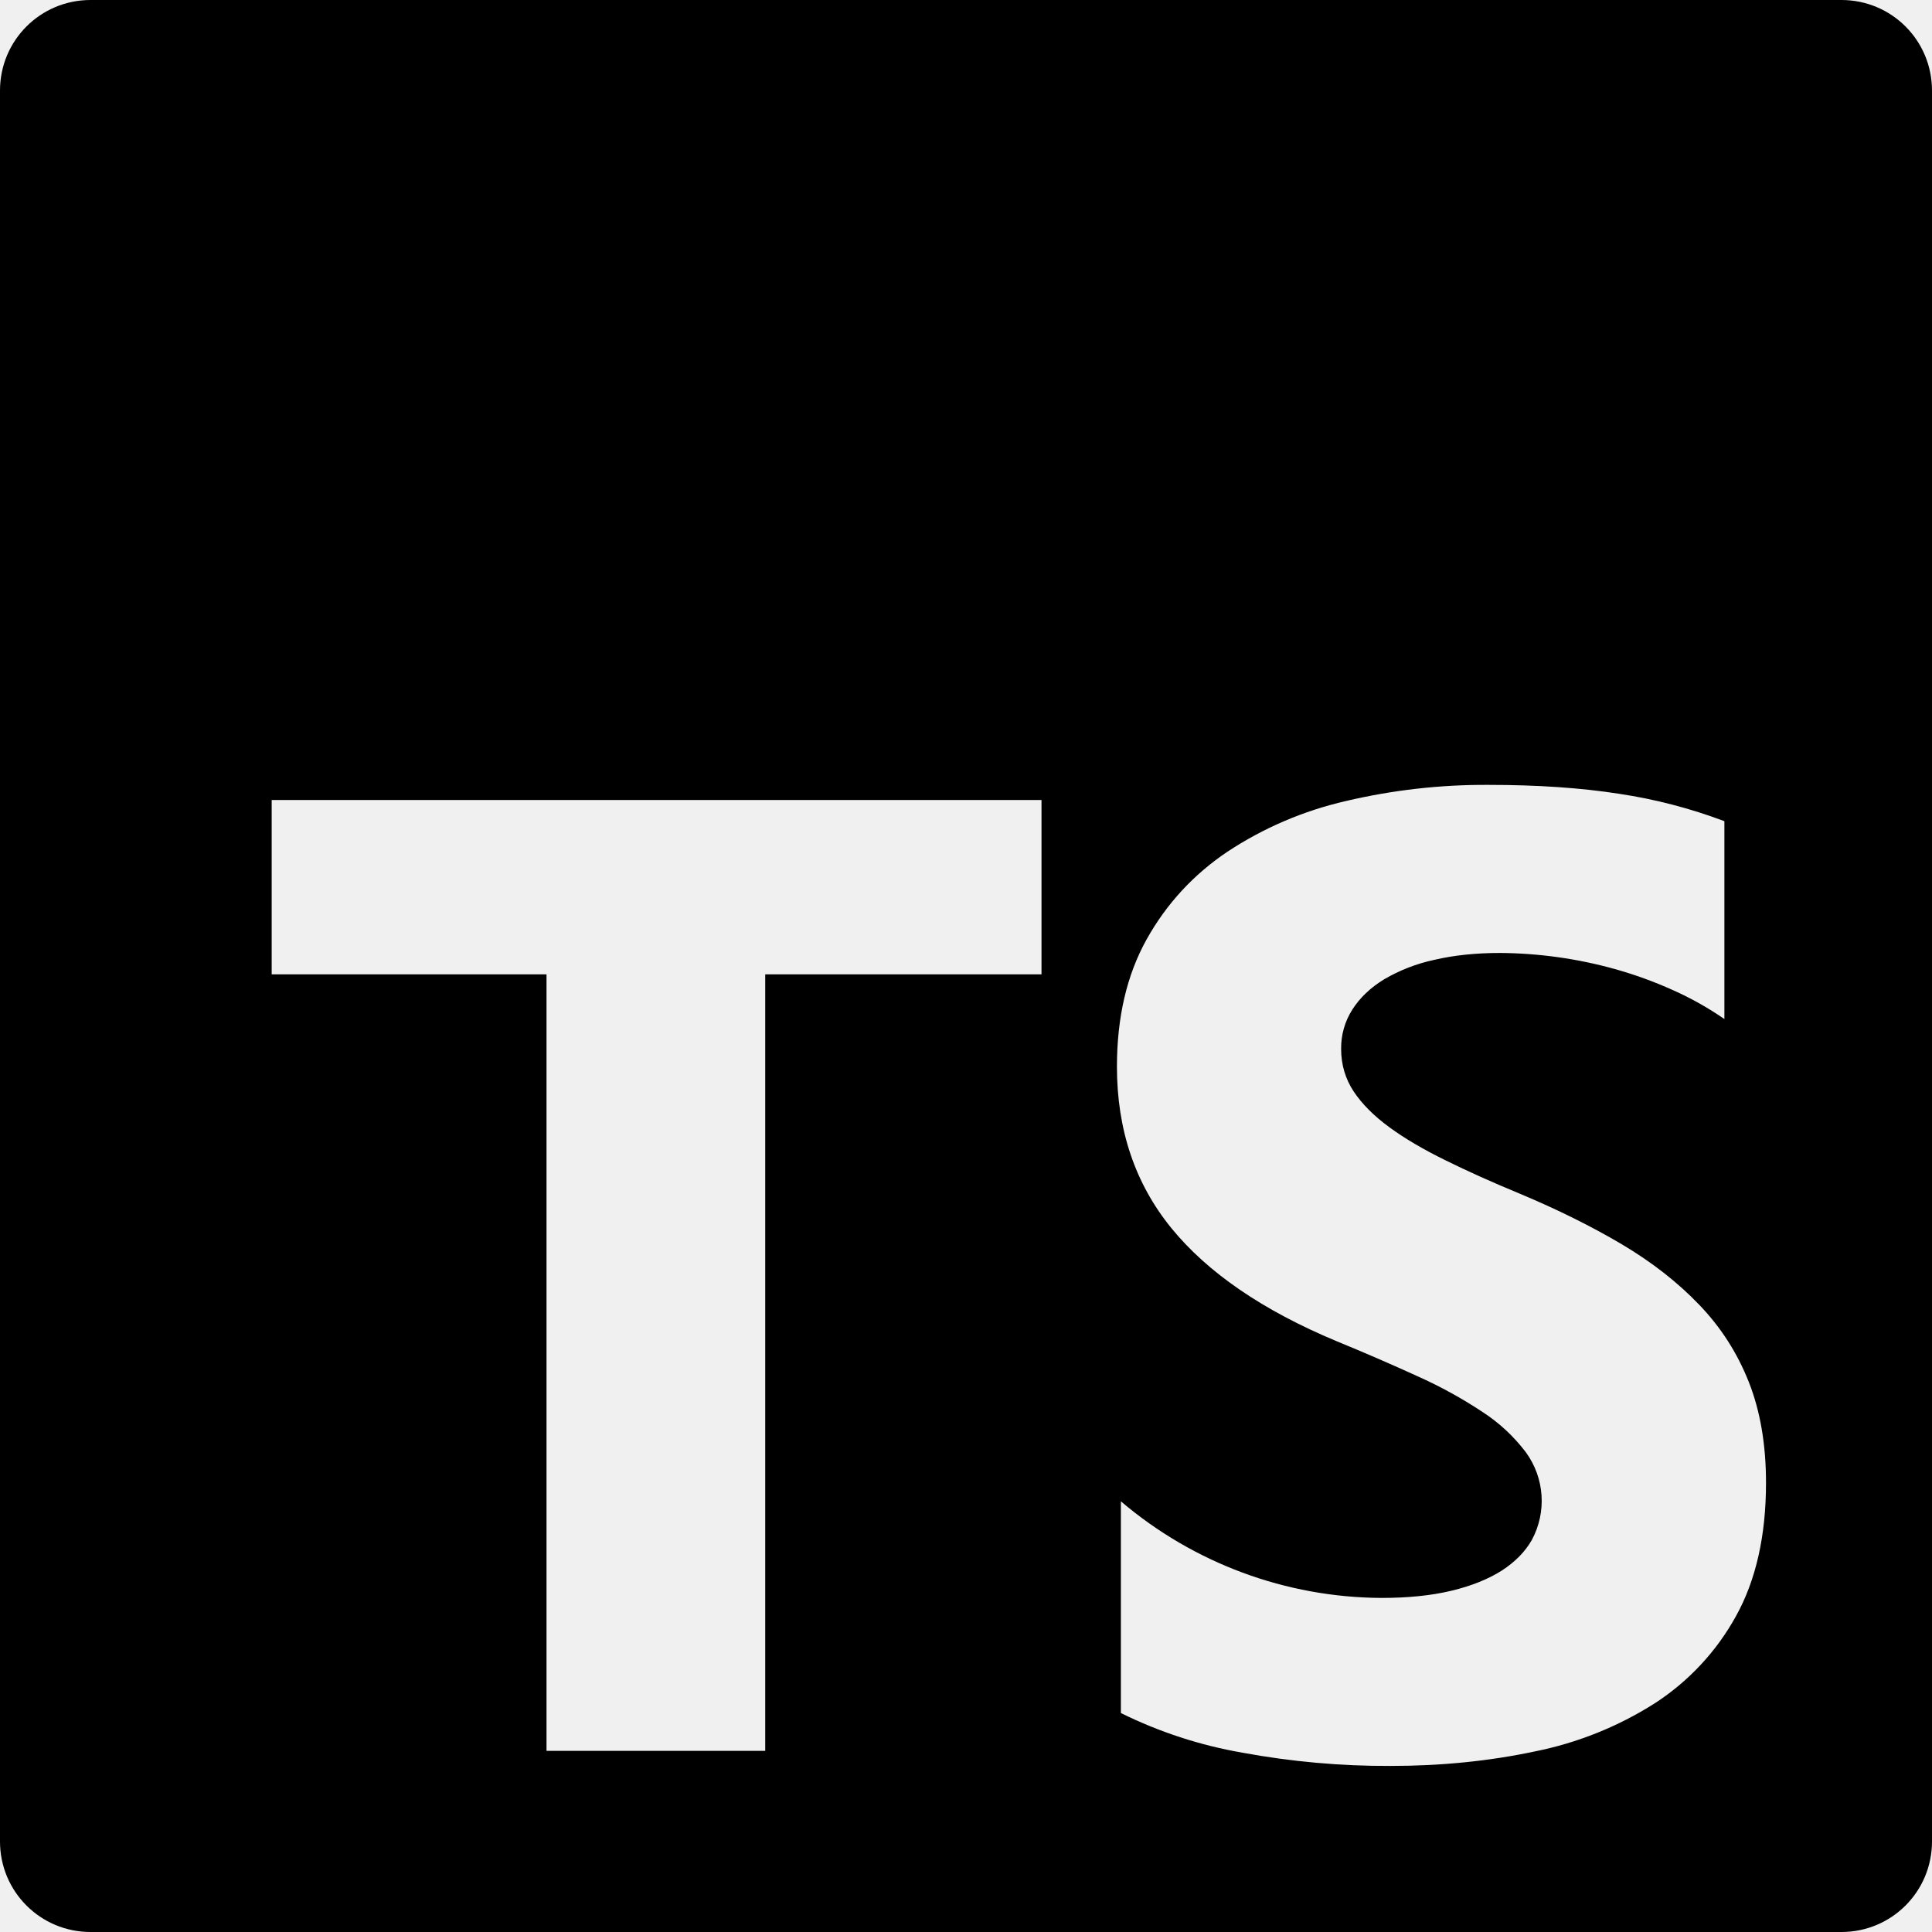
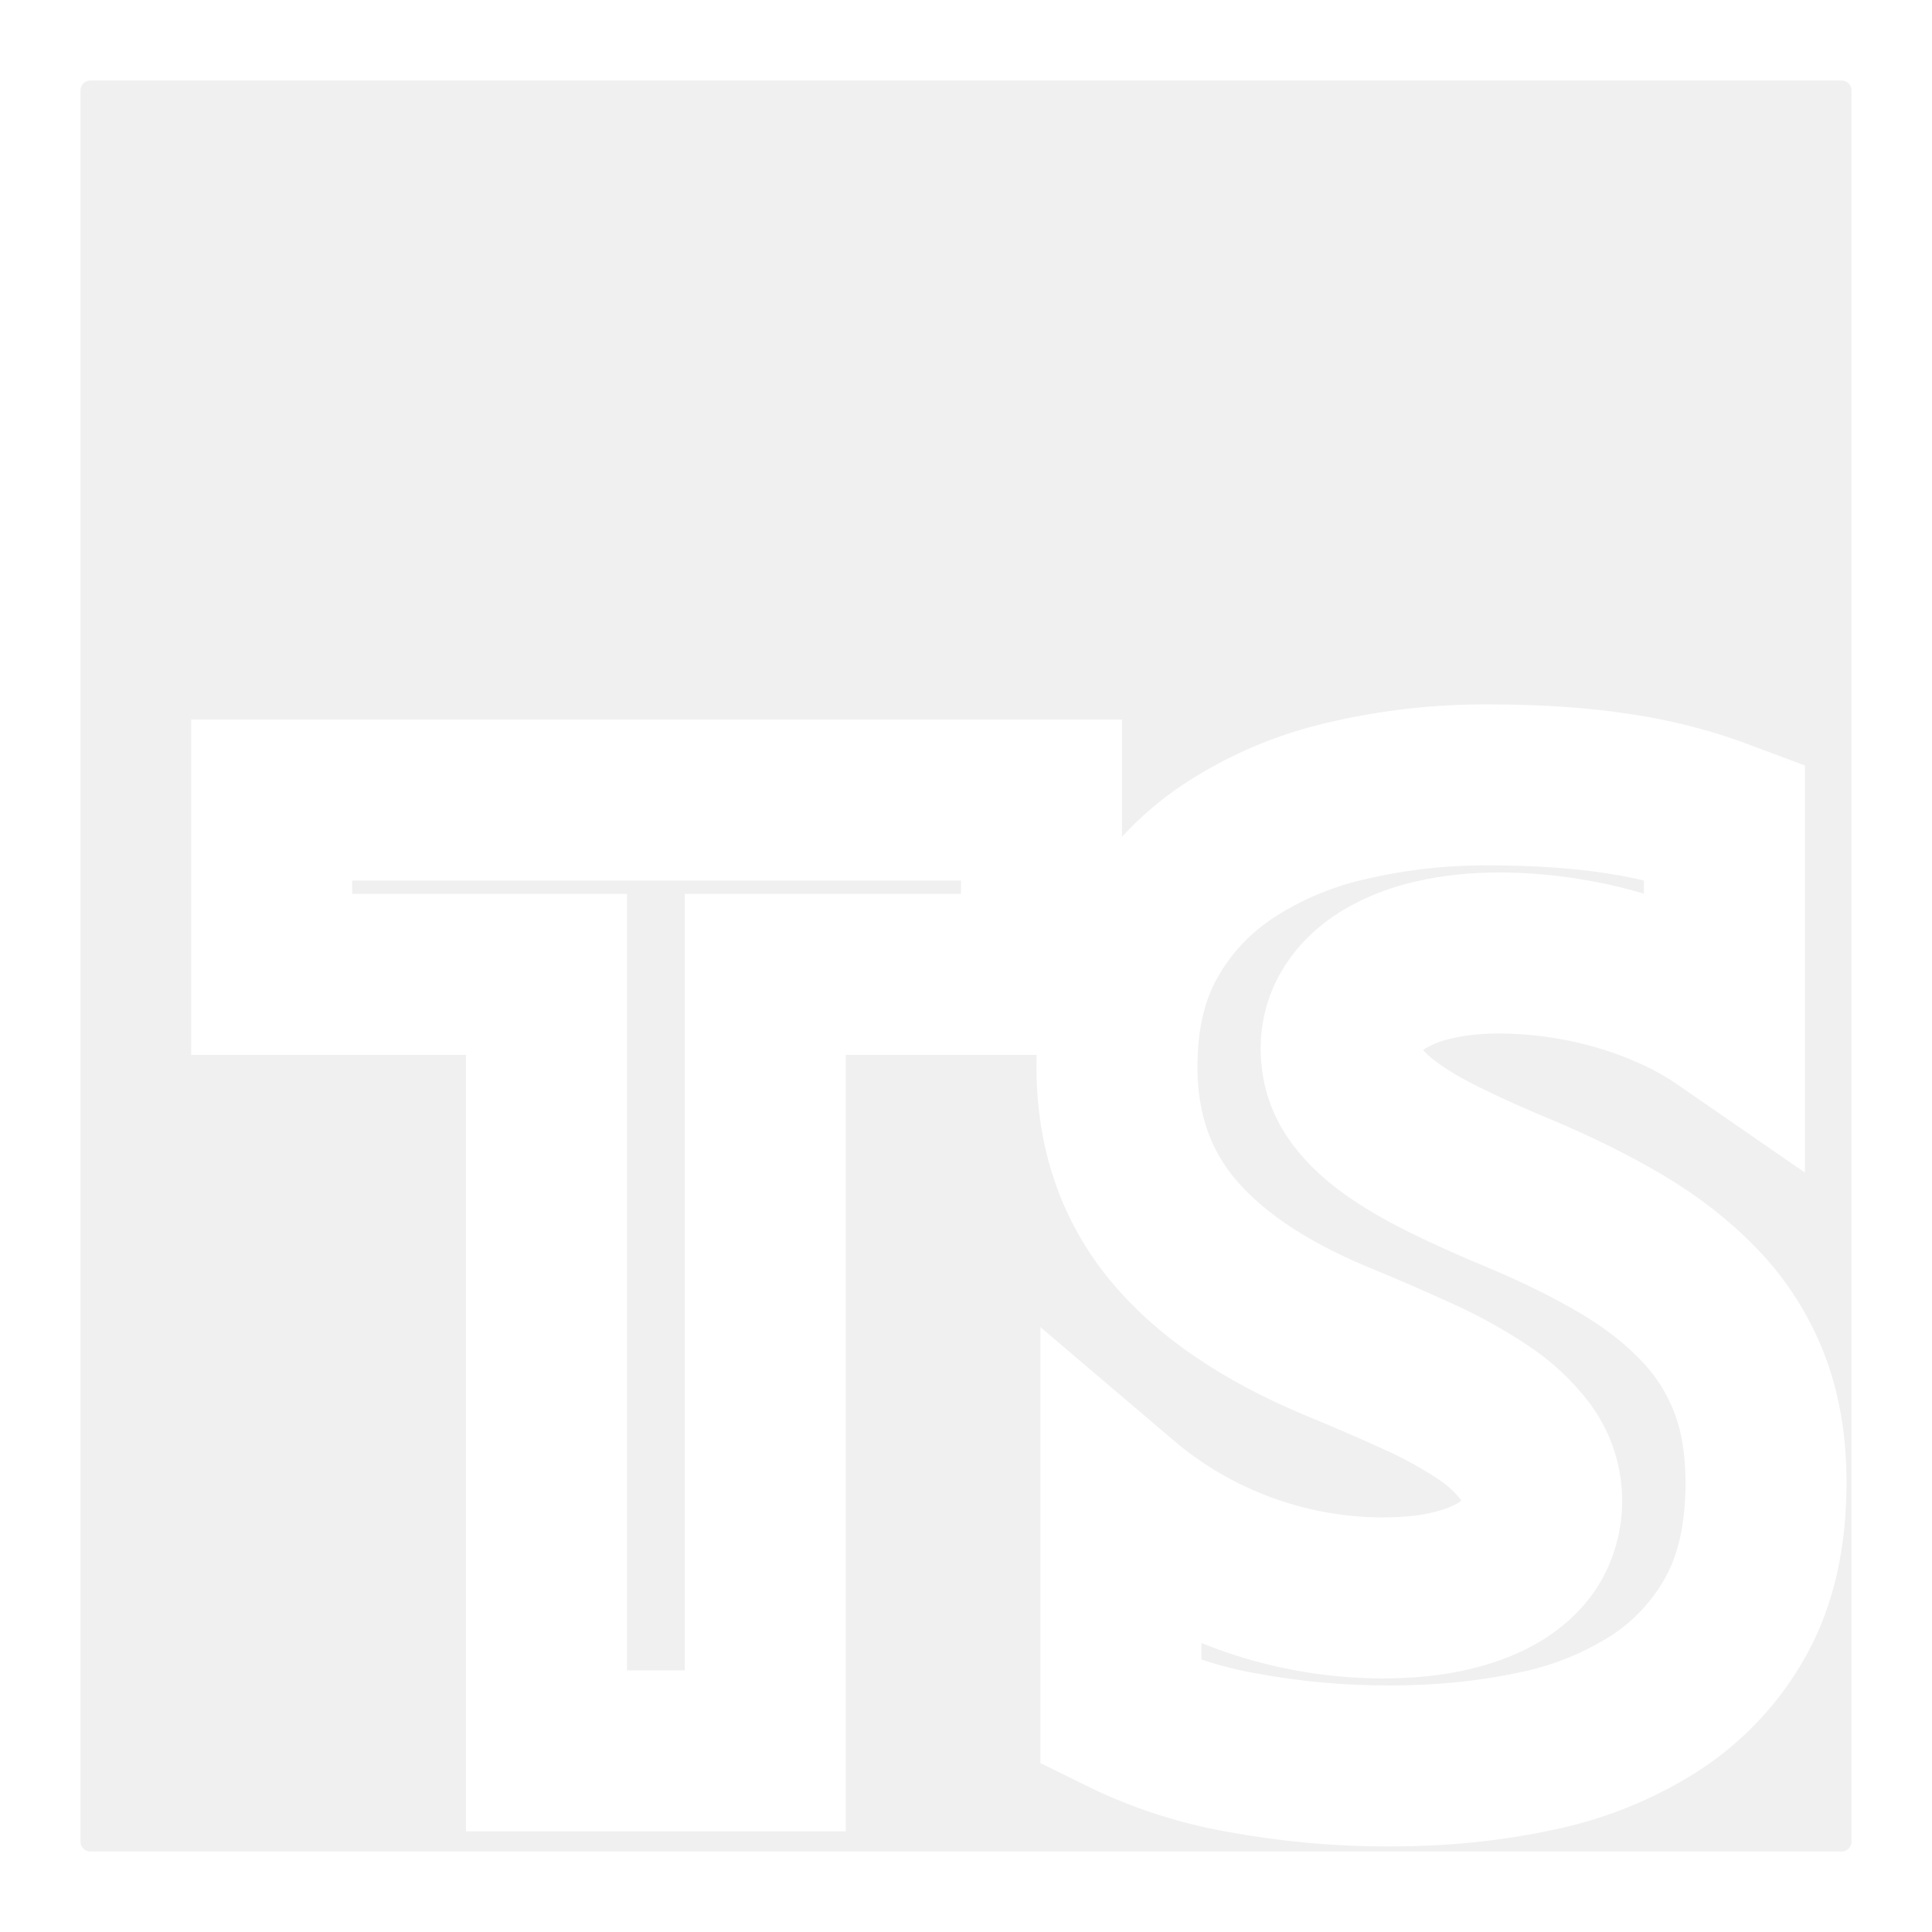
<svg xmlns="http://www.w3.org/2000/svg" role="img" viewBox="0 0 24 24">
-   <path d="M1.125 0C.502 0 0 .502 0 1.125v21.75C0 23.498.502 24 1.125 24h21.75c.623 0 1.125-.502 1.125-1.125V1.125C24 .502 23.498 0 22.875 0zm17.363 9.75c.612 0 1.154.037 1.627.111a6.38 6.38 0 0 1 1.306.34v2.458a3.95 3.95 0 0 0-.643-.361 5.093 5.093 0 0 0-.717-.26 5.453 5.453 0 0 0-1.426-.2c-.3 0-.573.028-.819.086a2.1 2.1 0 0 0-.623.242c-.17.104-.3.229-.393.374a.888.888 0 0 0-.14.49c0 .196.053.373.156.529.104.156.252.304.443.444s.423.276.696.41c.273.135.582.274.926.416.47.197.892.407 1.266.628.374.222.695.473.963.753.268.279.472.598.614.957.142.359.214.776.214 1.253 0 .657-.125 1.21-.373 1.656a3.033 3.033 0 0 1-1.012 1.085 4.38 4.38 0 0 1-1.487.596c-.566.12-1.163.18-1.79.18a9.916 9.916 0 0 1-1.84-.164 5.544 5.544 0 0 1-1.512-.493v-2.63a5.033 5.033 0 0 0 3.237 1.2c.333 0 .624-.03.872-.09.249-.06.456-.144.623-.25.166-.108.29-.234.373-.38a1.023 1.023 0 0 0-.074-1.089 2.12 2.12 0 0 0-.537-.5 5.597 5.597 0 0 0-.807-.444 27.72 27.72 0 0 0-1.007-.436c-.918-.383-1.602-.852-2.053-1.405-.45-.553-.676-1.222-.676-2.005 0-.614.123-1.141.369-1.582.246-.441.58-.804 1.004-1.089a4.494 4.494 0 0 1 1.47-.629 7.536 7.536 0 0 1 1.77-.201zm-15.113.188h9.563v2.166H9.506v9.646H6.789v-9.646H3.375z" />
+   <path d="M1.125 0C.502 0 0 .502 0 1.125v21.75C0 23.498.502 24 1.125 24h21.75c.623 0 1.125-.502 1.125-1.125V1.125C24 .502 23.498 0 22.875 0zm17.363 9.75c.612 0 1.154.037 1.627.111a6.38 6.38 0 0 1 1.306.34v2.458a3.95 3.95 0 0 0-.643-.361 5.093 5.093 0 0 0-.717-.26 5.453 5.453 0 0 0-1.426-.2c-.3 0-.573.028-.819.086a2.1 2.1 0 0 0-.623.242c-.17.104-.3.229-.393.374a.888.888 0 0 0-.14.49c0 .196.053.373.156.529.104.156.252.304.443.444s.423.276.696.41c.273.135.582.274.926.416.47.197.892.407 1.266.628.374.222.695.473.963.753.268.279.472.598.614.957.142.359.214.776.214 1.253 0 .657-.125 1.21-.373 1.656a3.033 3.033 0 0 1-1.012 1.085 4.38 4.38 0 0 1-1.487.596c-.566.12-1.163.18-1.79.18a9.916 9.916 0 0 1-1.84-.164 5.544 5.544 0 0 1-1.512-.493v-2.63a5.033 5.033 0 0 0 3.237 1.2c.333 0 .624-.03.872-.09.249-.06.456-.144.623-.25.166-.108.29-.234.373-.38a1.023 1.023 0 0 0-.074-1.089 2.12 2.12 0 0 0-.537-.5 5.597 5.597 0 0 0-.807-.444 27.72 27.72 0 0 0-1.007-.436c-.918-.383-1.602-.852-2.053-1.405-.45-.553-.676-1.222-.676-2.005 0-.614.123-1.141.369-1.582.246-.441.58-.804 1.004-1.089a4.494 4.494 0 0 1 1.47-.629 7.536 7.536 0 0 1 1.77-.201zm-15.113.188h9.563v2.166H9.506v9.646H6.789v-9.646H3.375z" fill="transparent" stroke="white" stroke-width="2" />
</svg>
